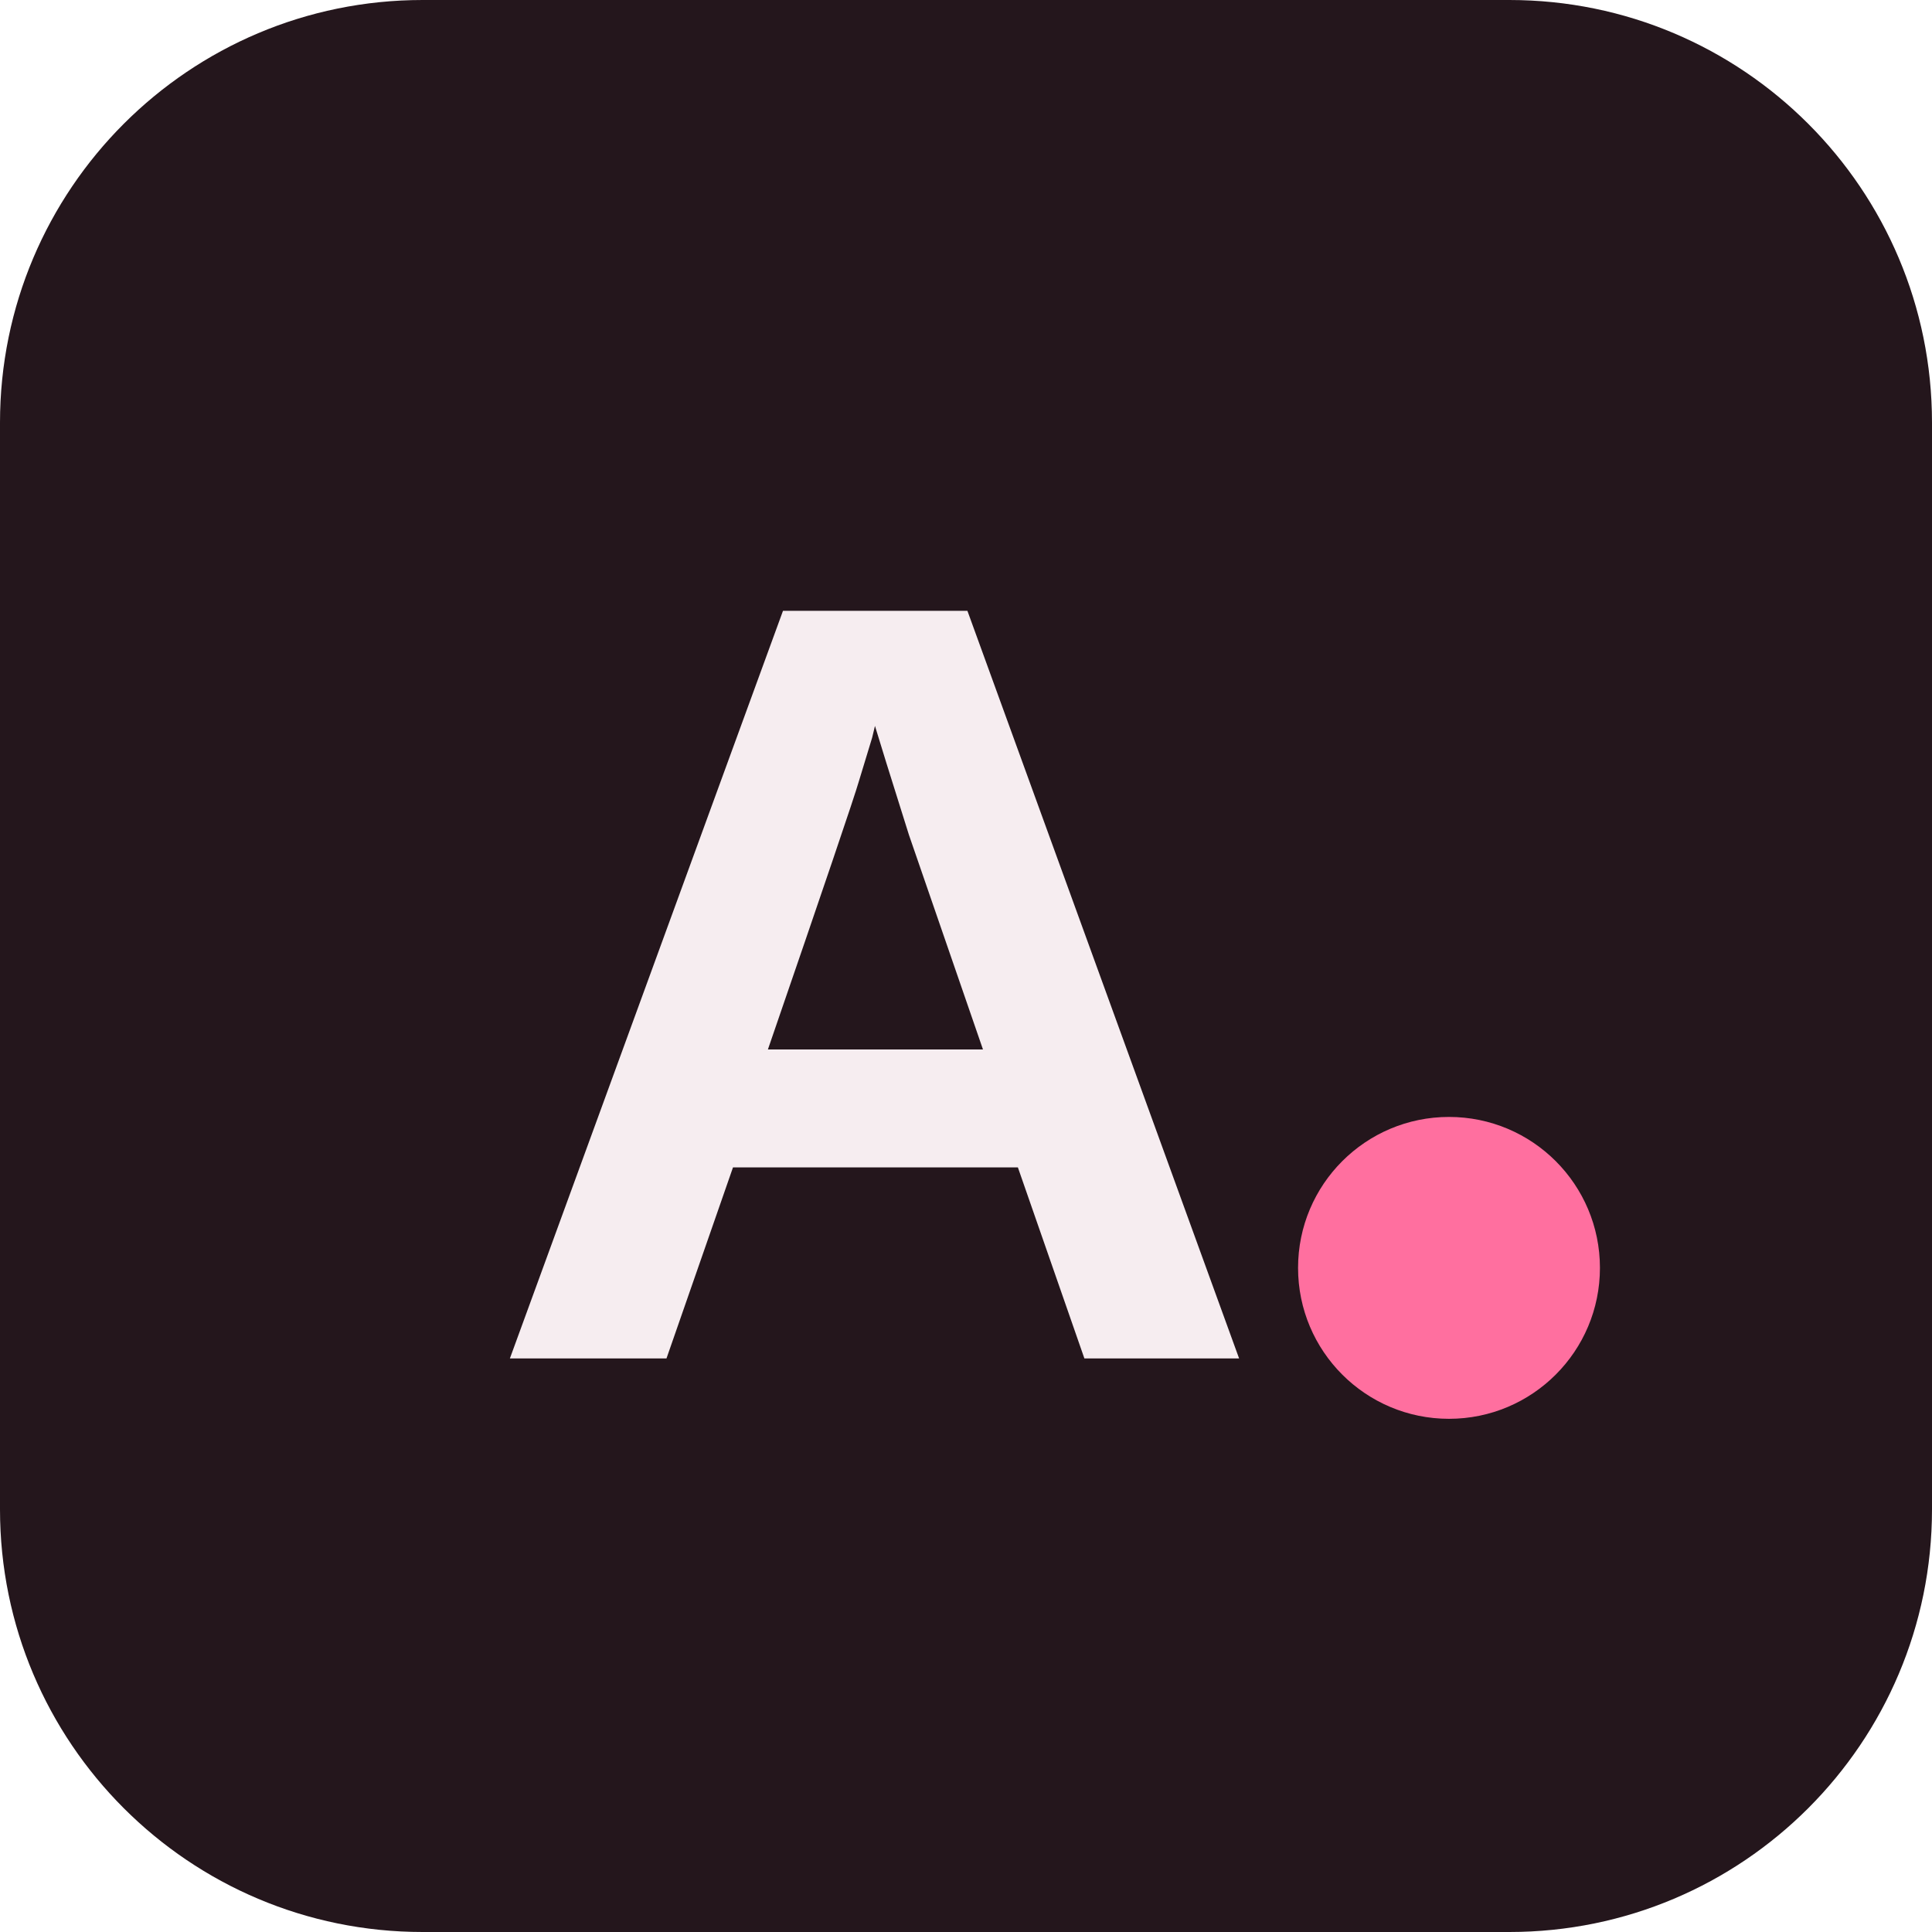
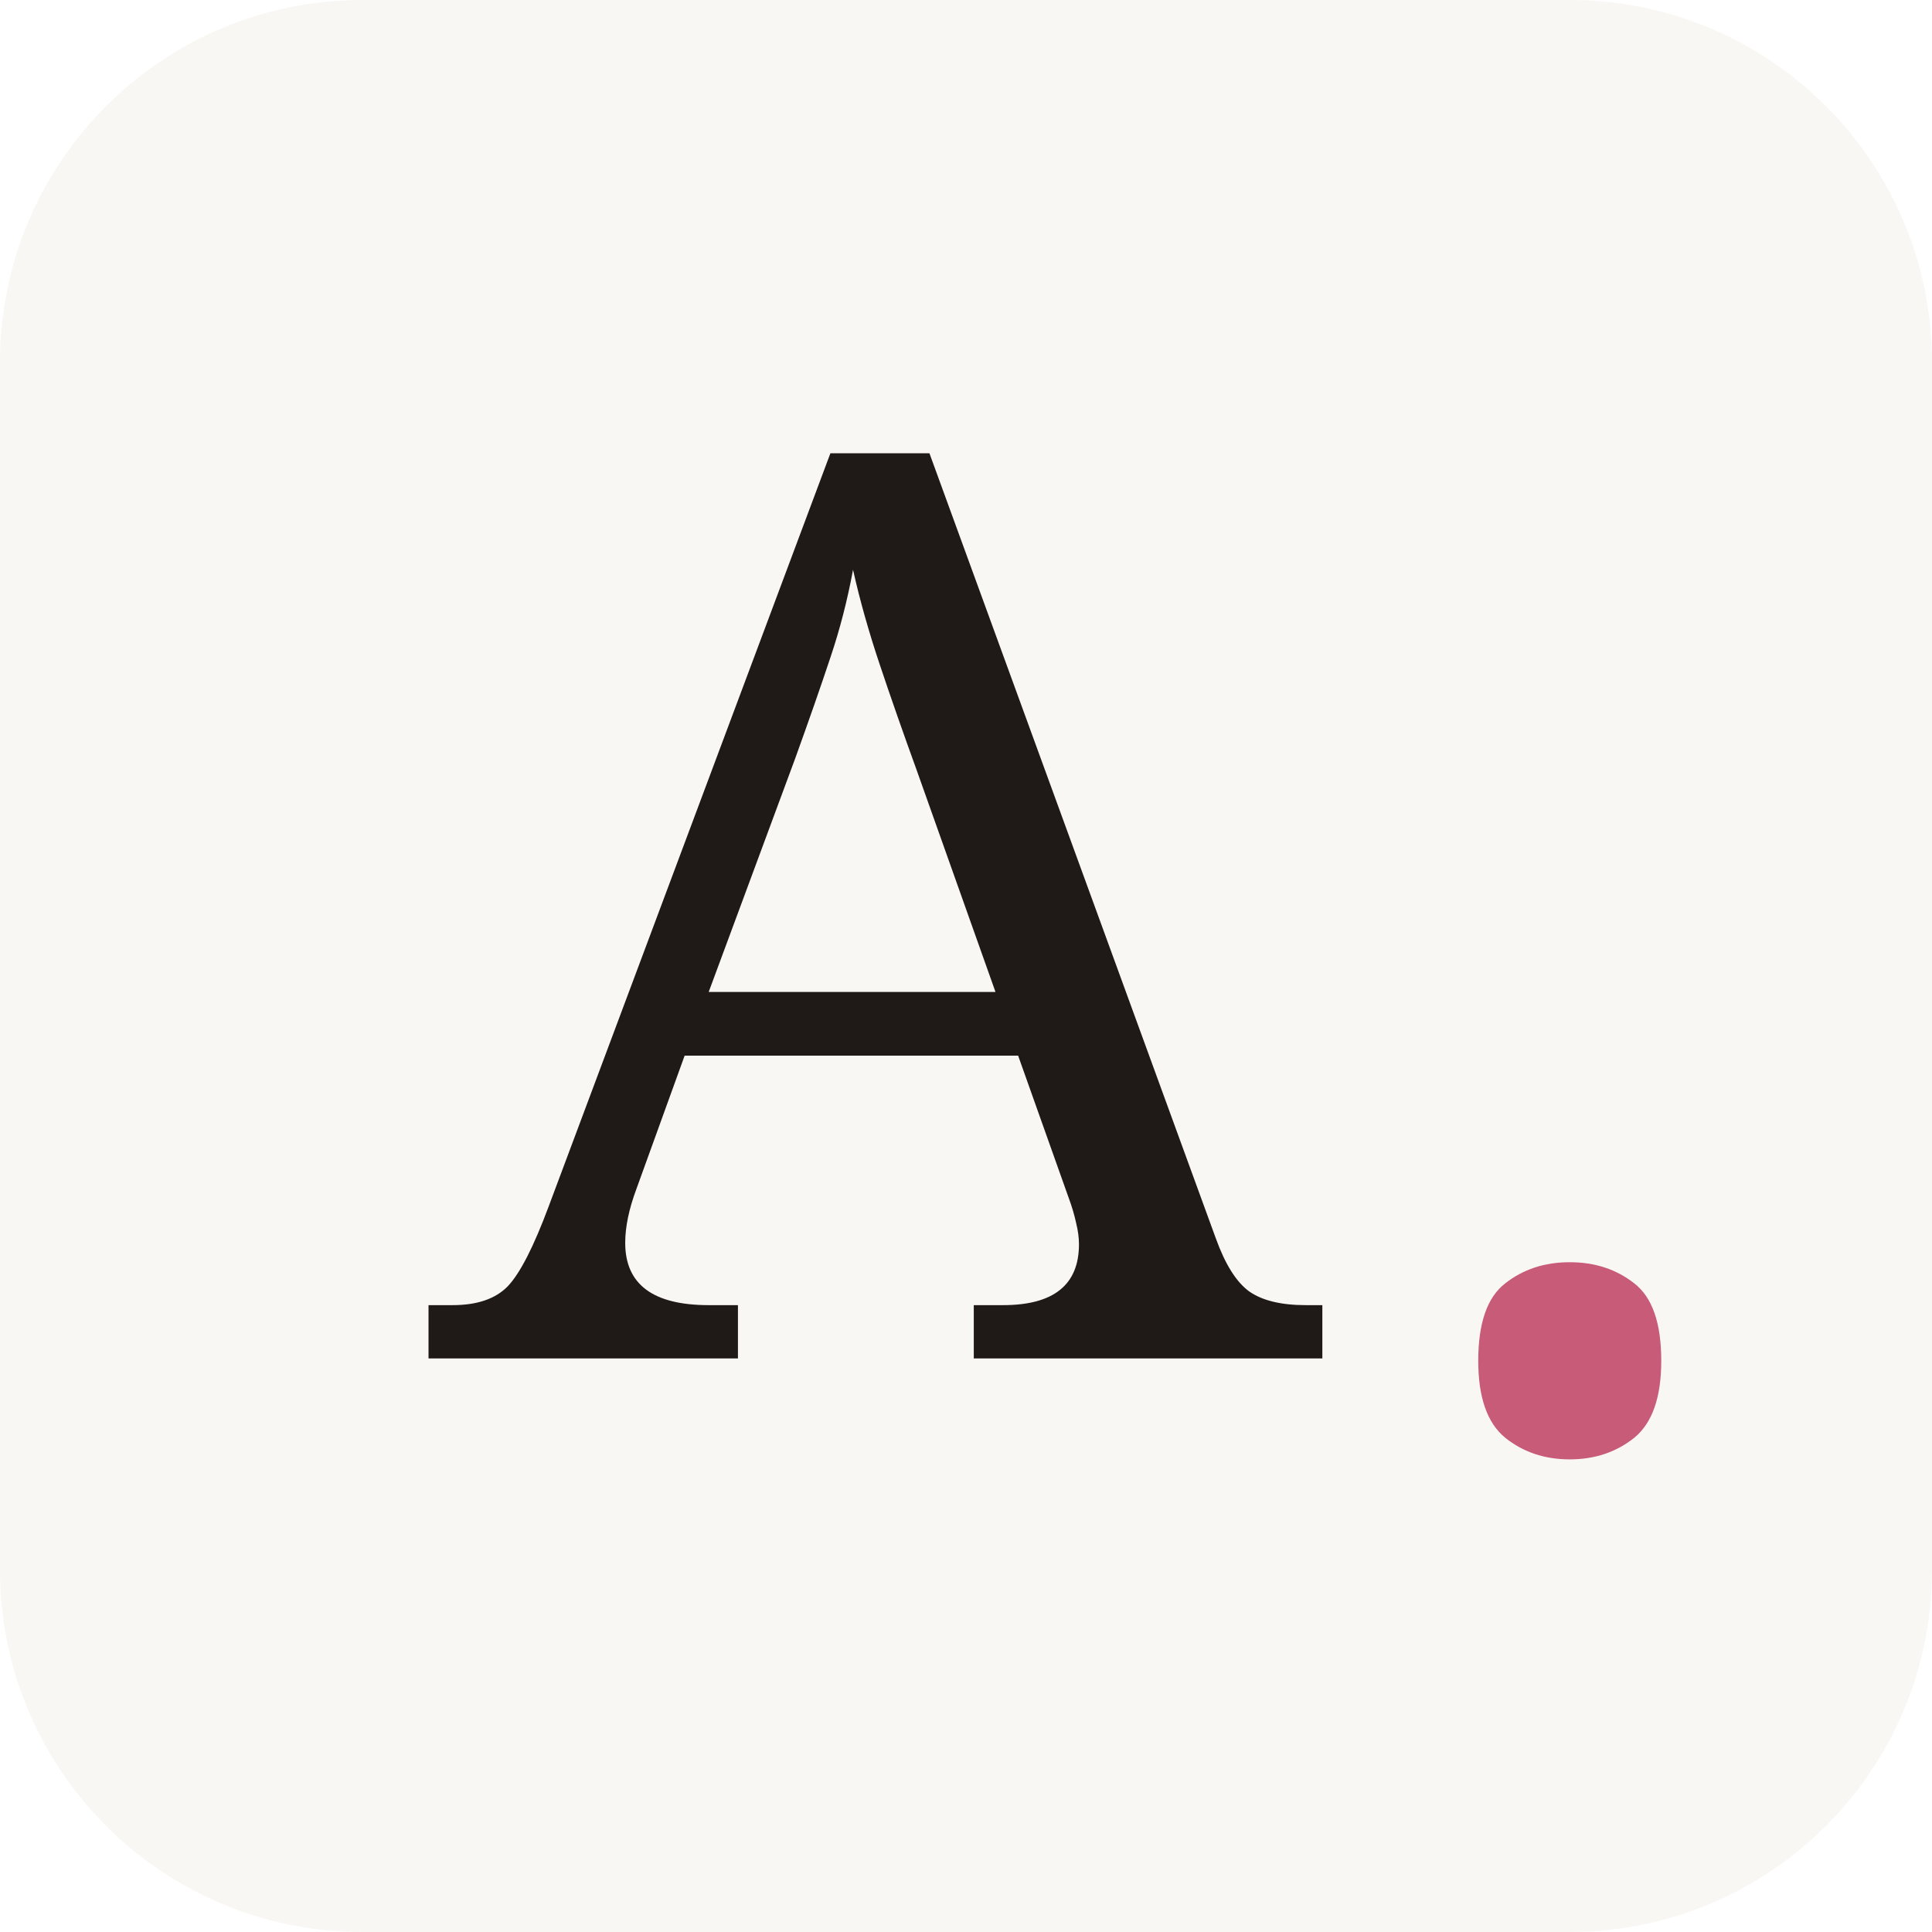
<svg xmlns="http://www.w3.org/2000/svg" viewBox="0 0 64 64">
-   <rect width="64" height="64" rx="14" fill="#24161c" />
-   <text x="29" y="45" font-family="Segoe UI, Arial, sans-serif" font-size="36" font-weight="600" fill="#f6edf0" text-anchor="middle">A</text>
-   <circle cx="48" cy="42" r="5" fill="#ff6f9f" />
+   <rect width="64" height="64" rx="12" fill="#f9f7f4" />
+   <text x="29" y="45" font-family="Georgia, serif" font-size="42" font-weight="400" fill="#1f1a18" text-anchor="middle">A</text>
+   <text x="52" y="48" font-family="Georgia, serif" font-size="48" font-weight="400" fill="#c75b78" text-anchor="middle">.</text>
</svg>
